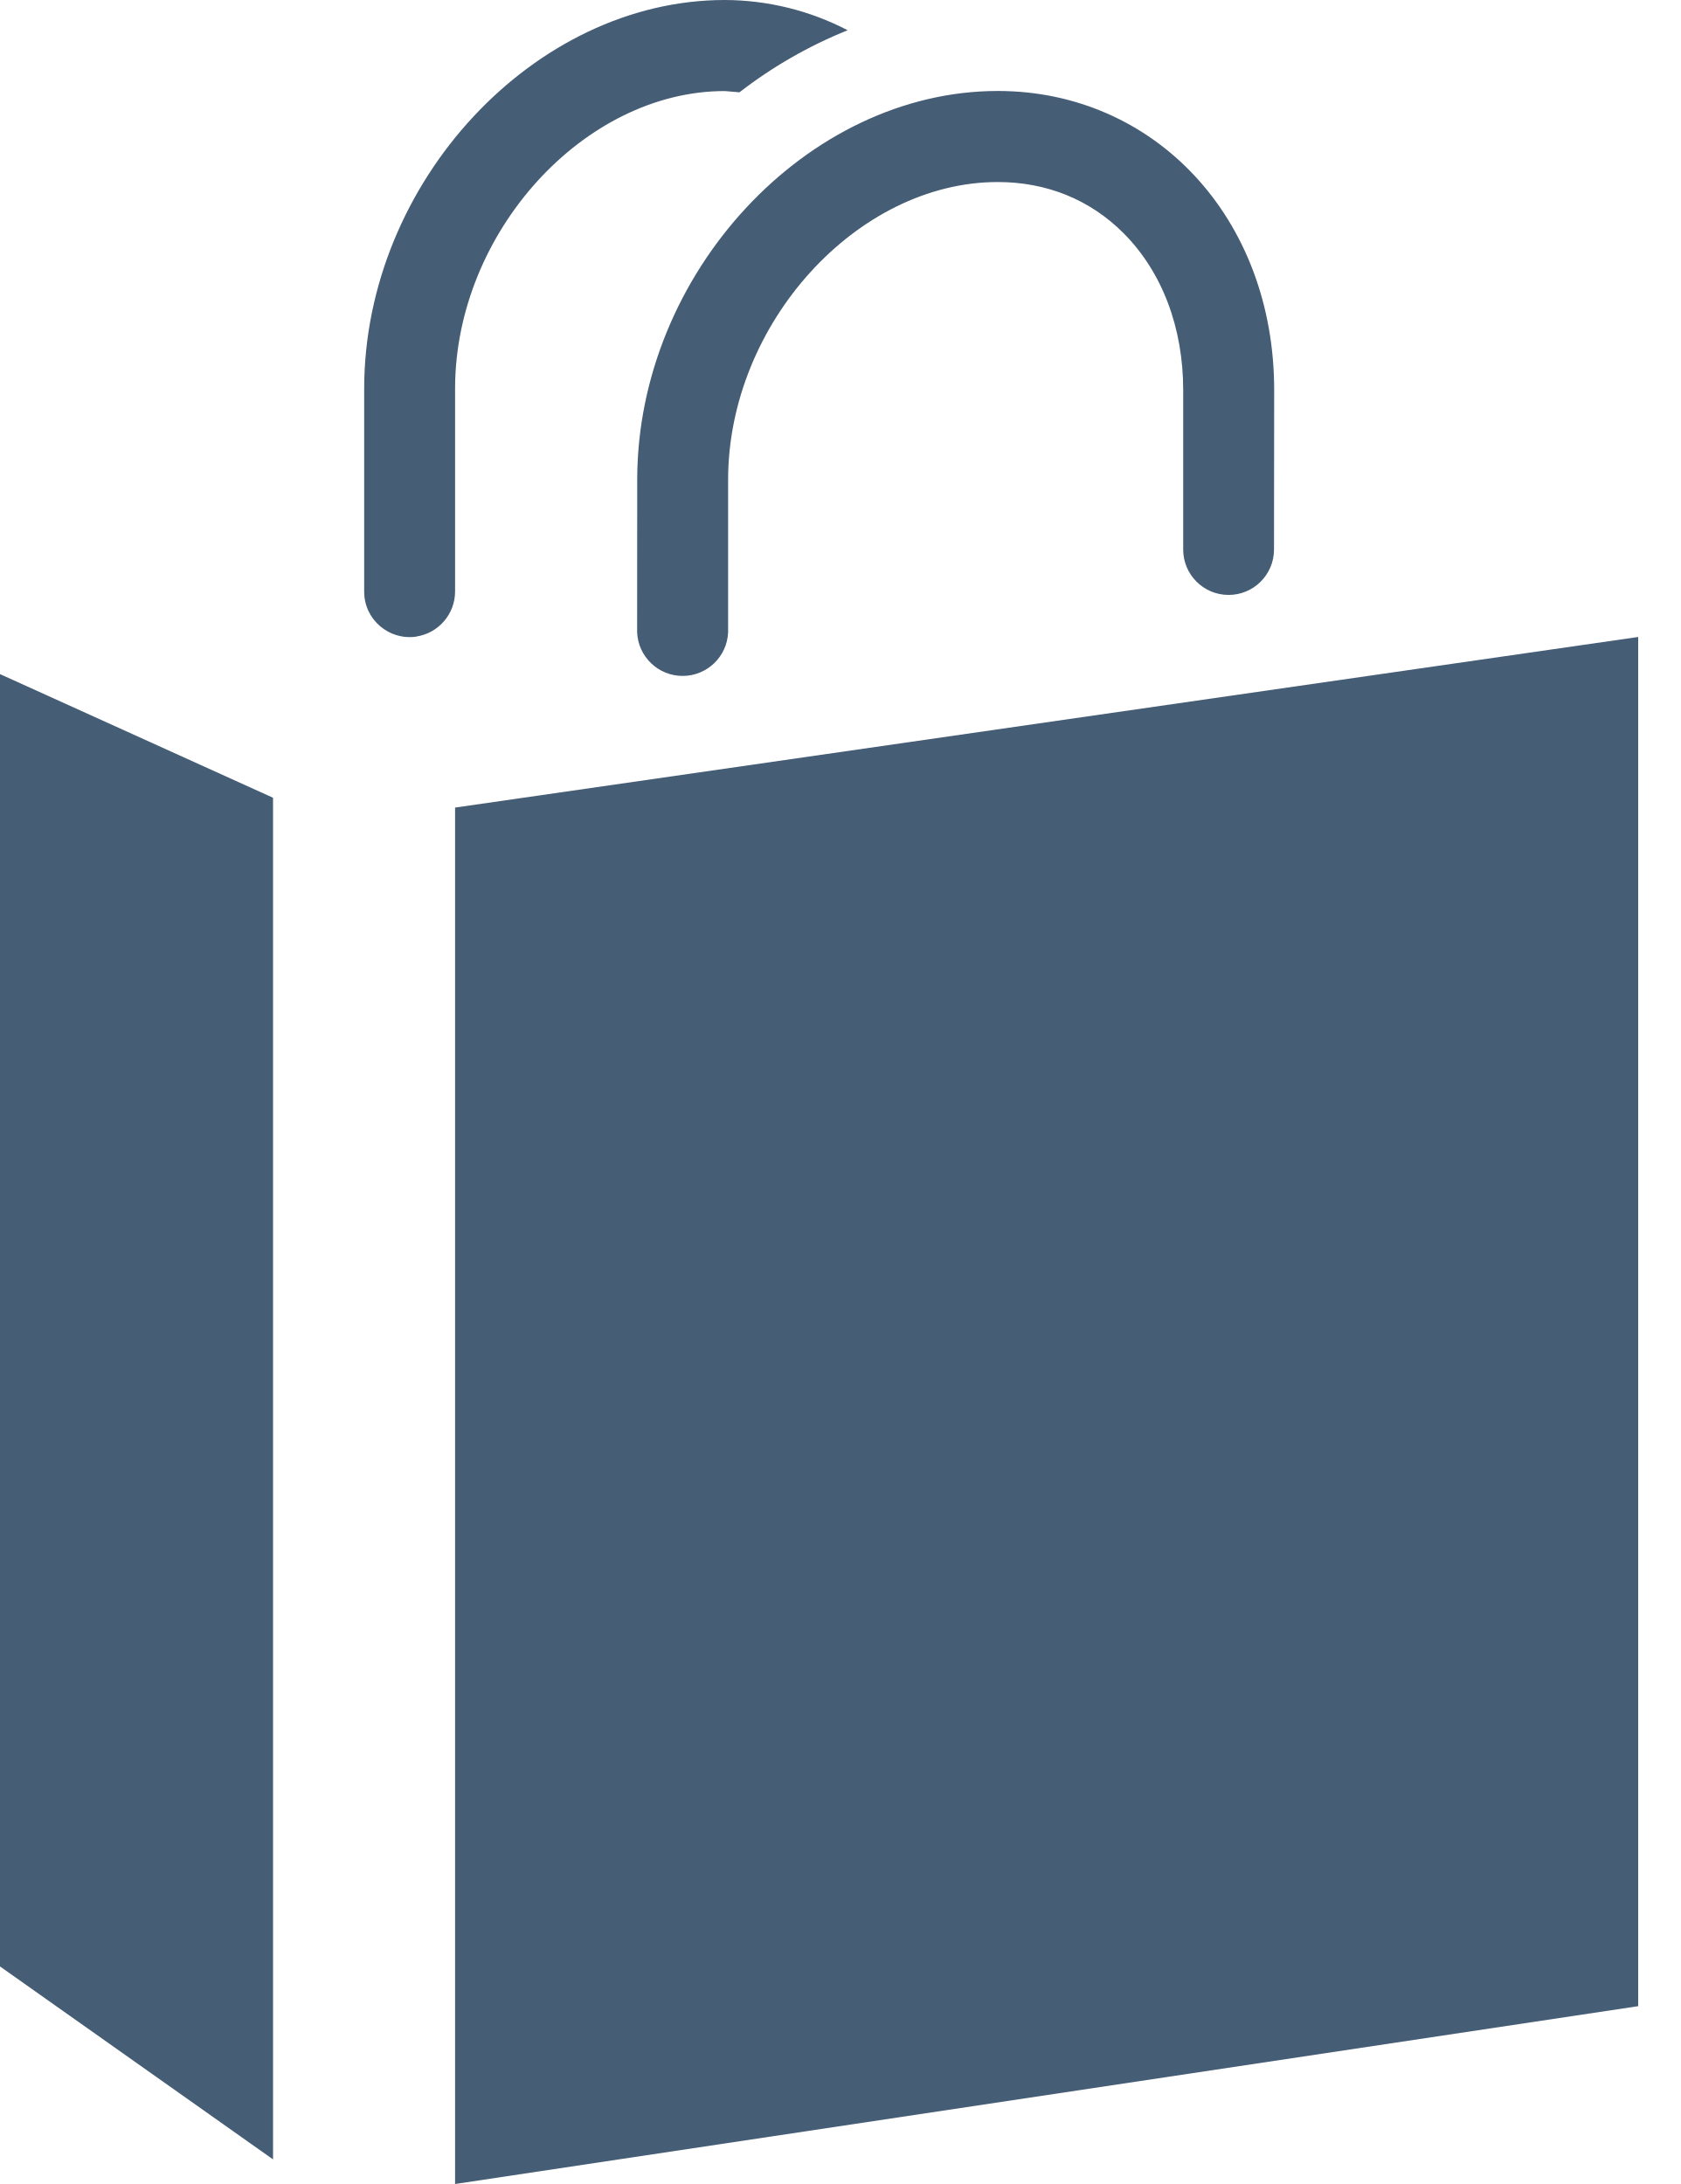
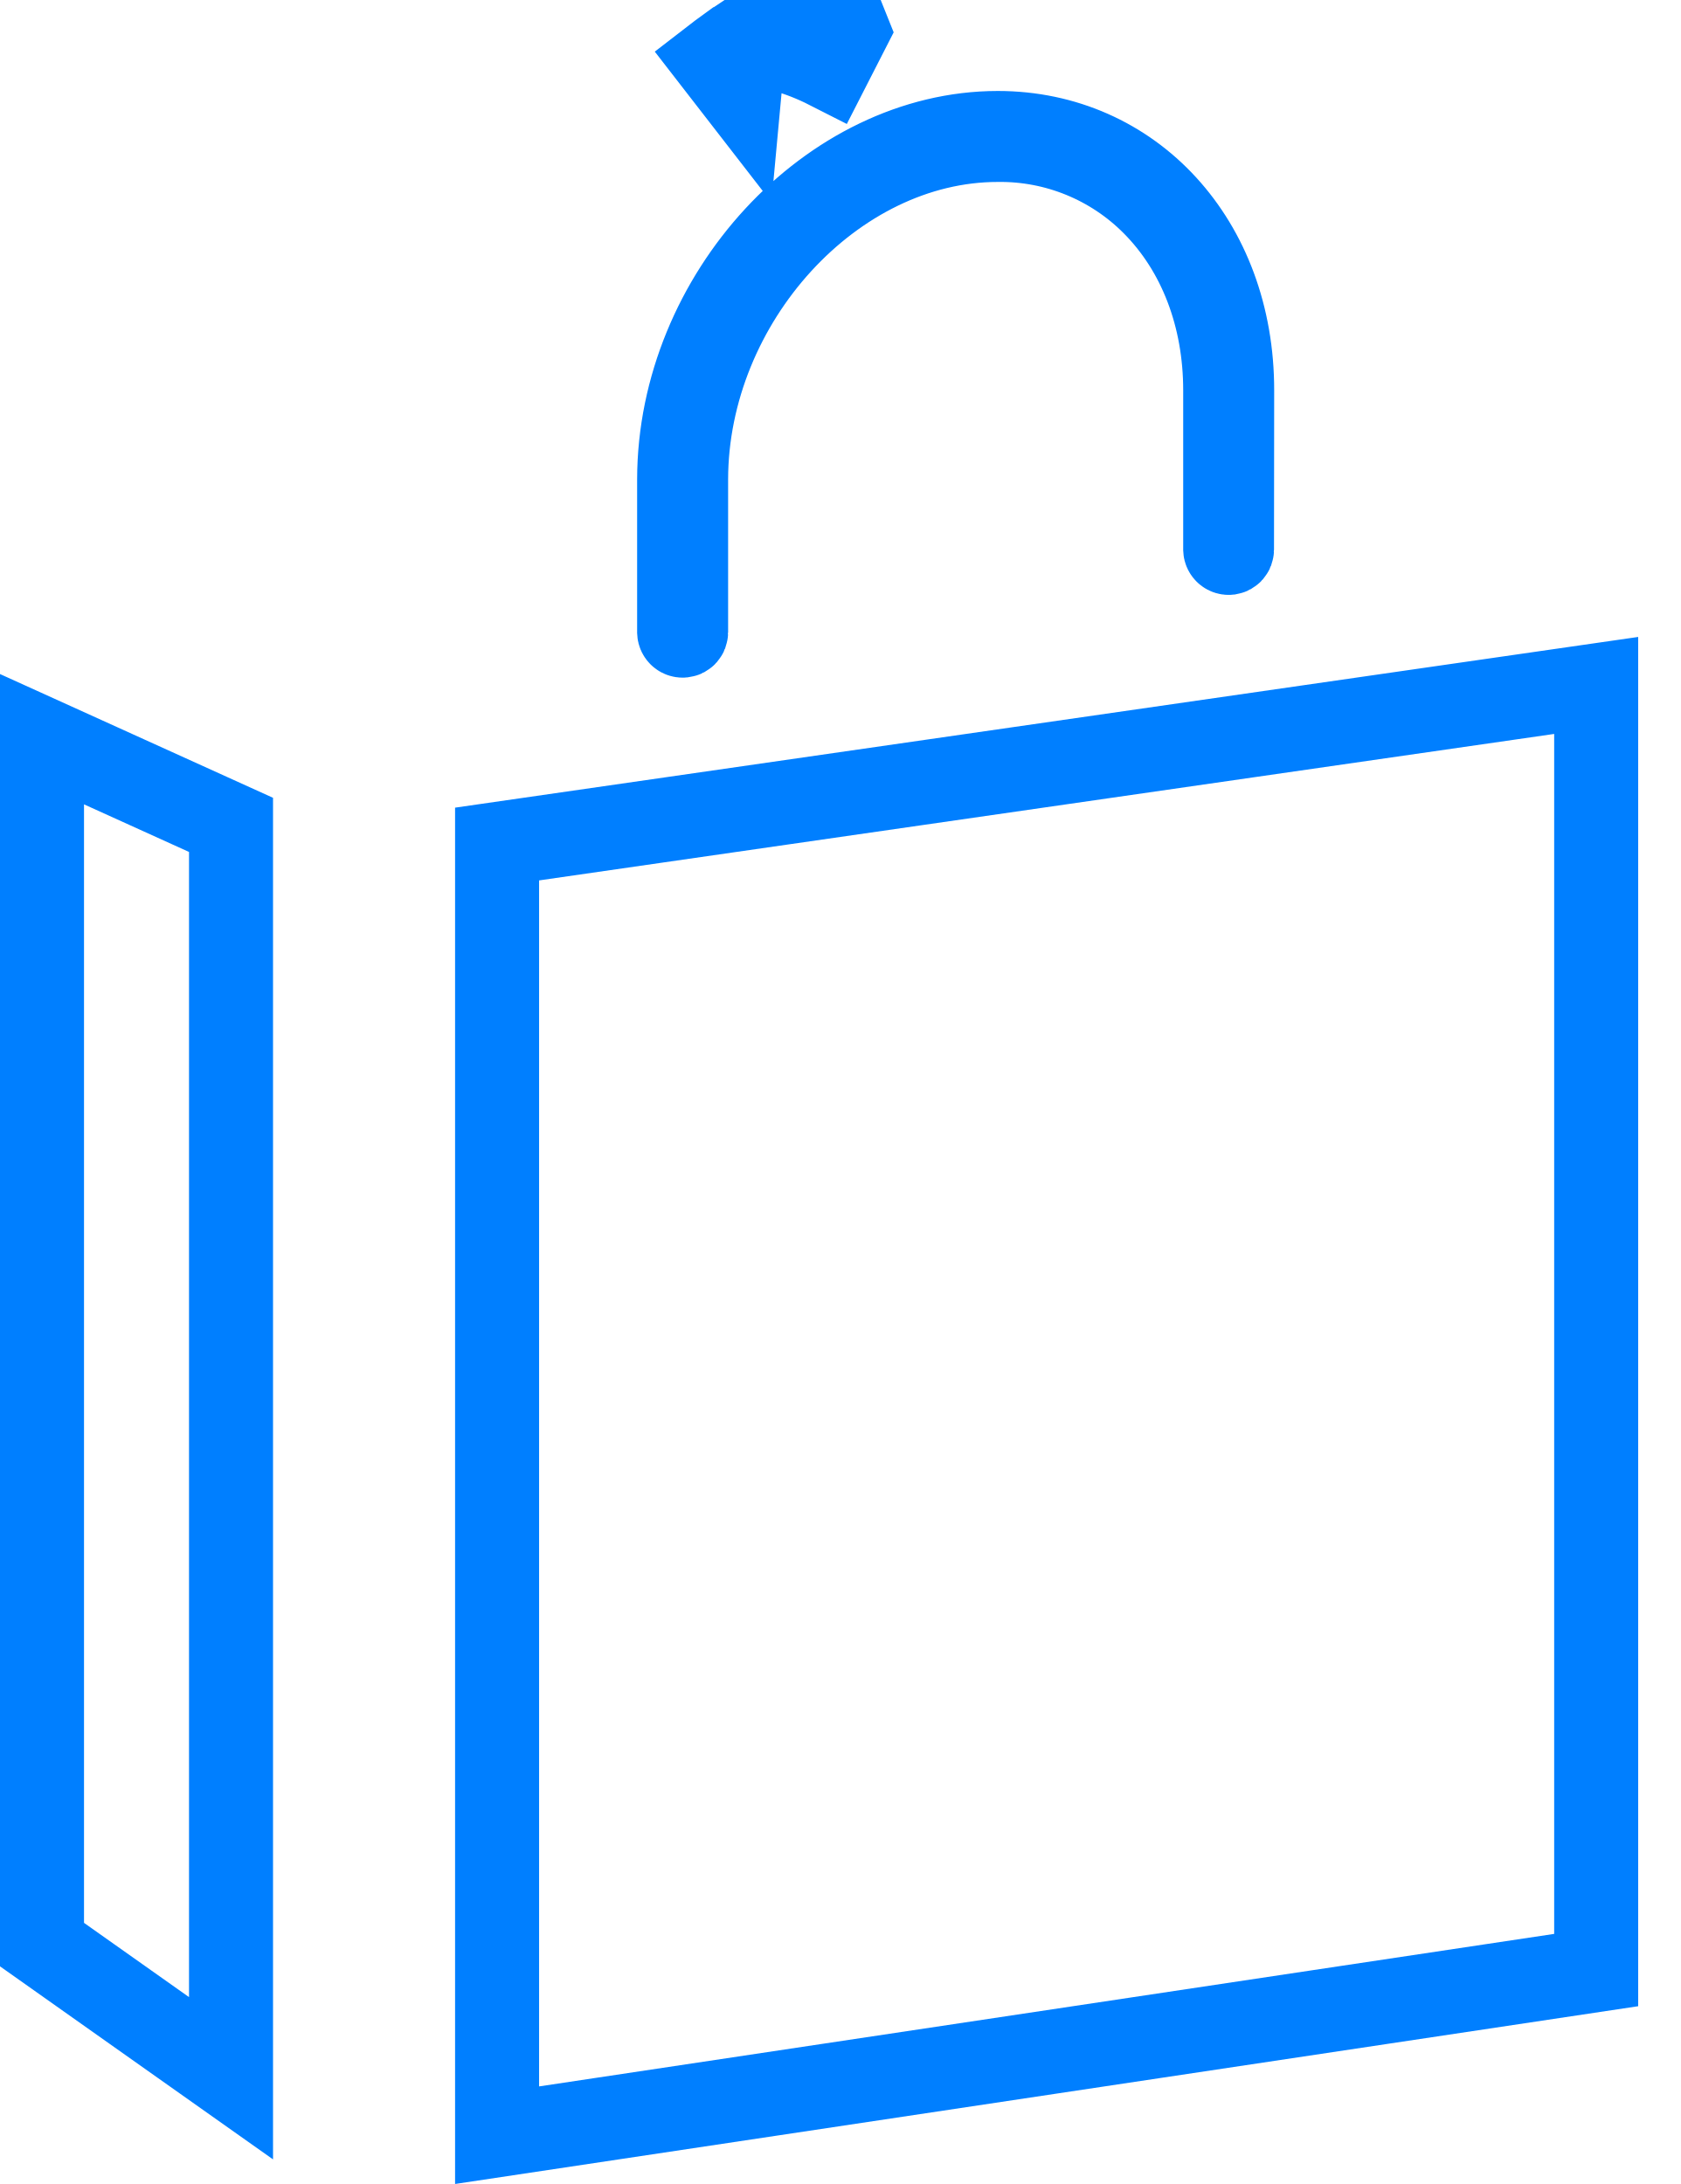
<svg xmlns="http://www.w3.org/2000/svg" width="20" height="26" viewBox="0 0 20 26">
-   <path fill="#455D75" fill-rule="evenodd" d="M4.954 7.578a.543.543 0 0 0 .463-.536V4.624c.002-1.853 1.534-3.54 3.21-3.54l.175.015A5.391 5.391 0 0 1 10.09.36 3.19 3.19 0 0 0 8.627 0c-2.27 0-4.288 2.173-4.292 4.622v2.422c0 .331.294.582.62.535zm6.923-6.495c-2.272 0-4.288 2.172-4.292 4.622l-.001 1.823a.542.542 0 0 0 1.083 0V5.707c.003-1.853 1.534-3.54 3.21-3.54.582 0 1.1.21 1.498.61.457.459.71 1.122.709 1.871v1.893a.54.54 0 1 0 1.081.002l.002-1.895c.002-2.062-1.431-3.565-3.29-3.565zm-6.46 8.531V26L19.5 23.883v-16.3L5.417 9.614zM3.25 25.707L0 23.41V8.025l3.25 1.472v16.21z" />
+   <path fill="none" fill-rule="evenodd" stroke="#007FFF" d="M8.77.504c.38.02.744.123 1.092.3l.227-.444-.186-.464c-.397.159-.776.363-1.132.608zm-.115.081a6.072 6.072 0 0 0-.159.119l.306.395.046-.497-.175-.017h-.018zm3.222.998c1.59 0 2.792 1.289 2.79 3.065l-.002 1.895a.04.04 0 0 1-.034.039.042.042 0 0 1-.047-.04V4.647c0-.875-.3-1.667-.855-2.224a2.568 2.568 0 0 0-1.852-.757c-1.964 0-3.706 1.921-3.71 4.039v1.822c0 .02-.015.038-.036.04a.042.042 0 0 1-.047-.04V5.705c.004-2.182 1.806-4.122 3.793-4.122zm-5.96 8.465v15.371L19 23.453V8.16L5.917 10.048zM2.75 24.74V9.82L.5 8.8v14.35l2.25 1.591z" />
</svg>
